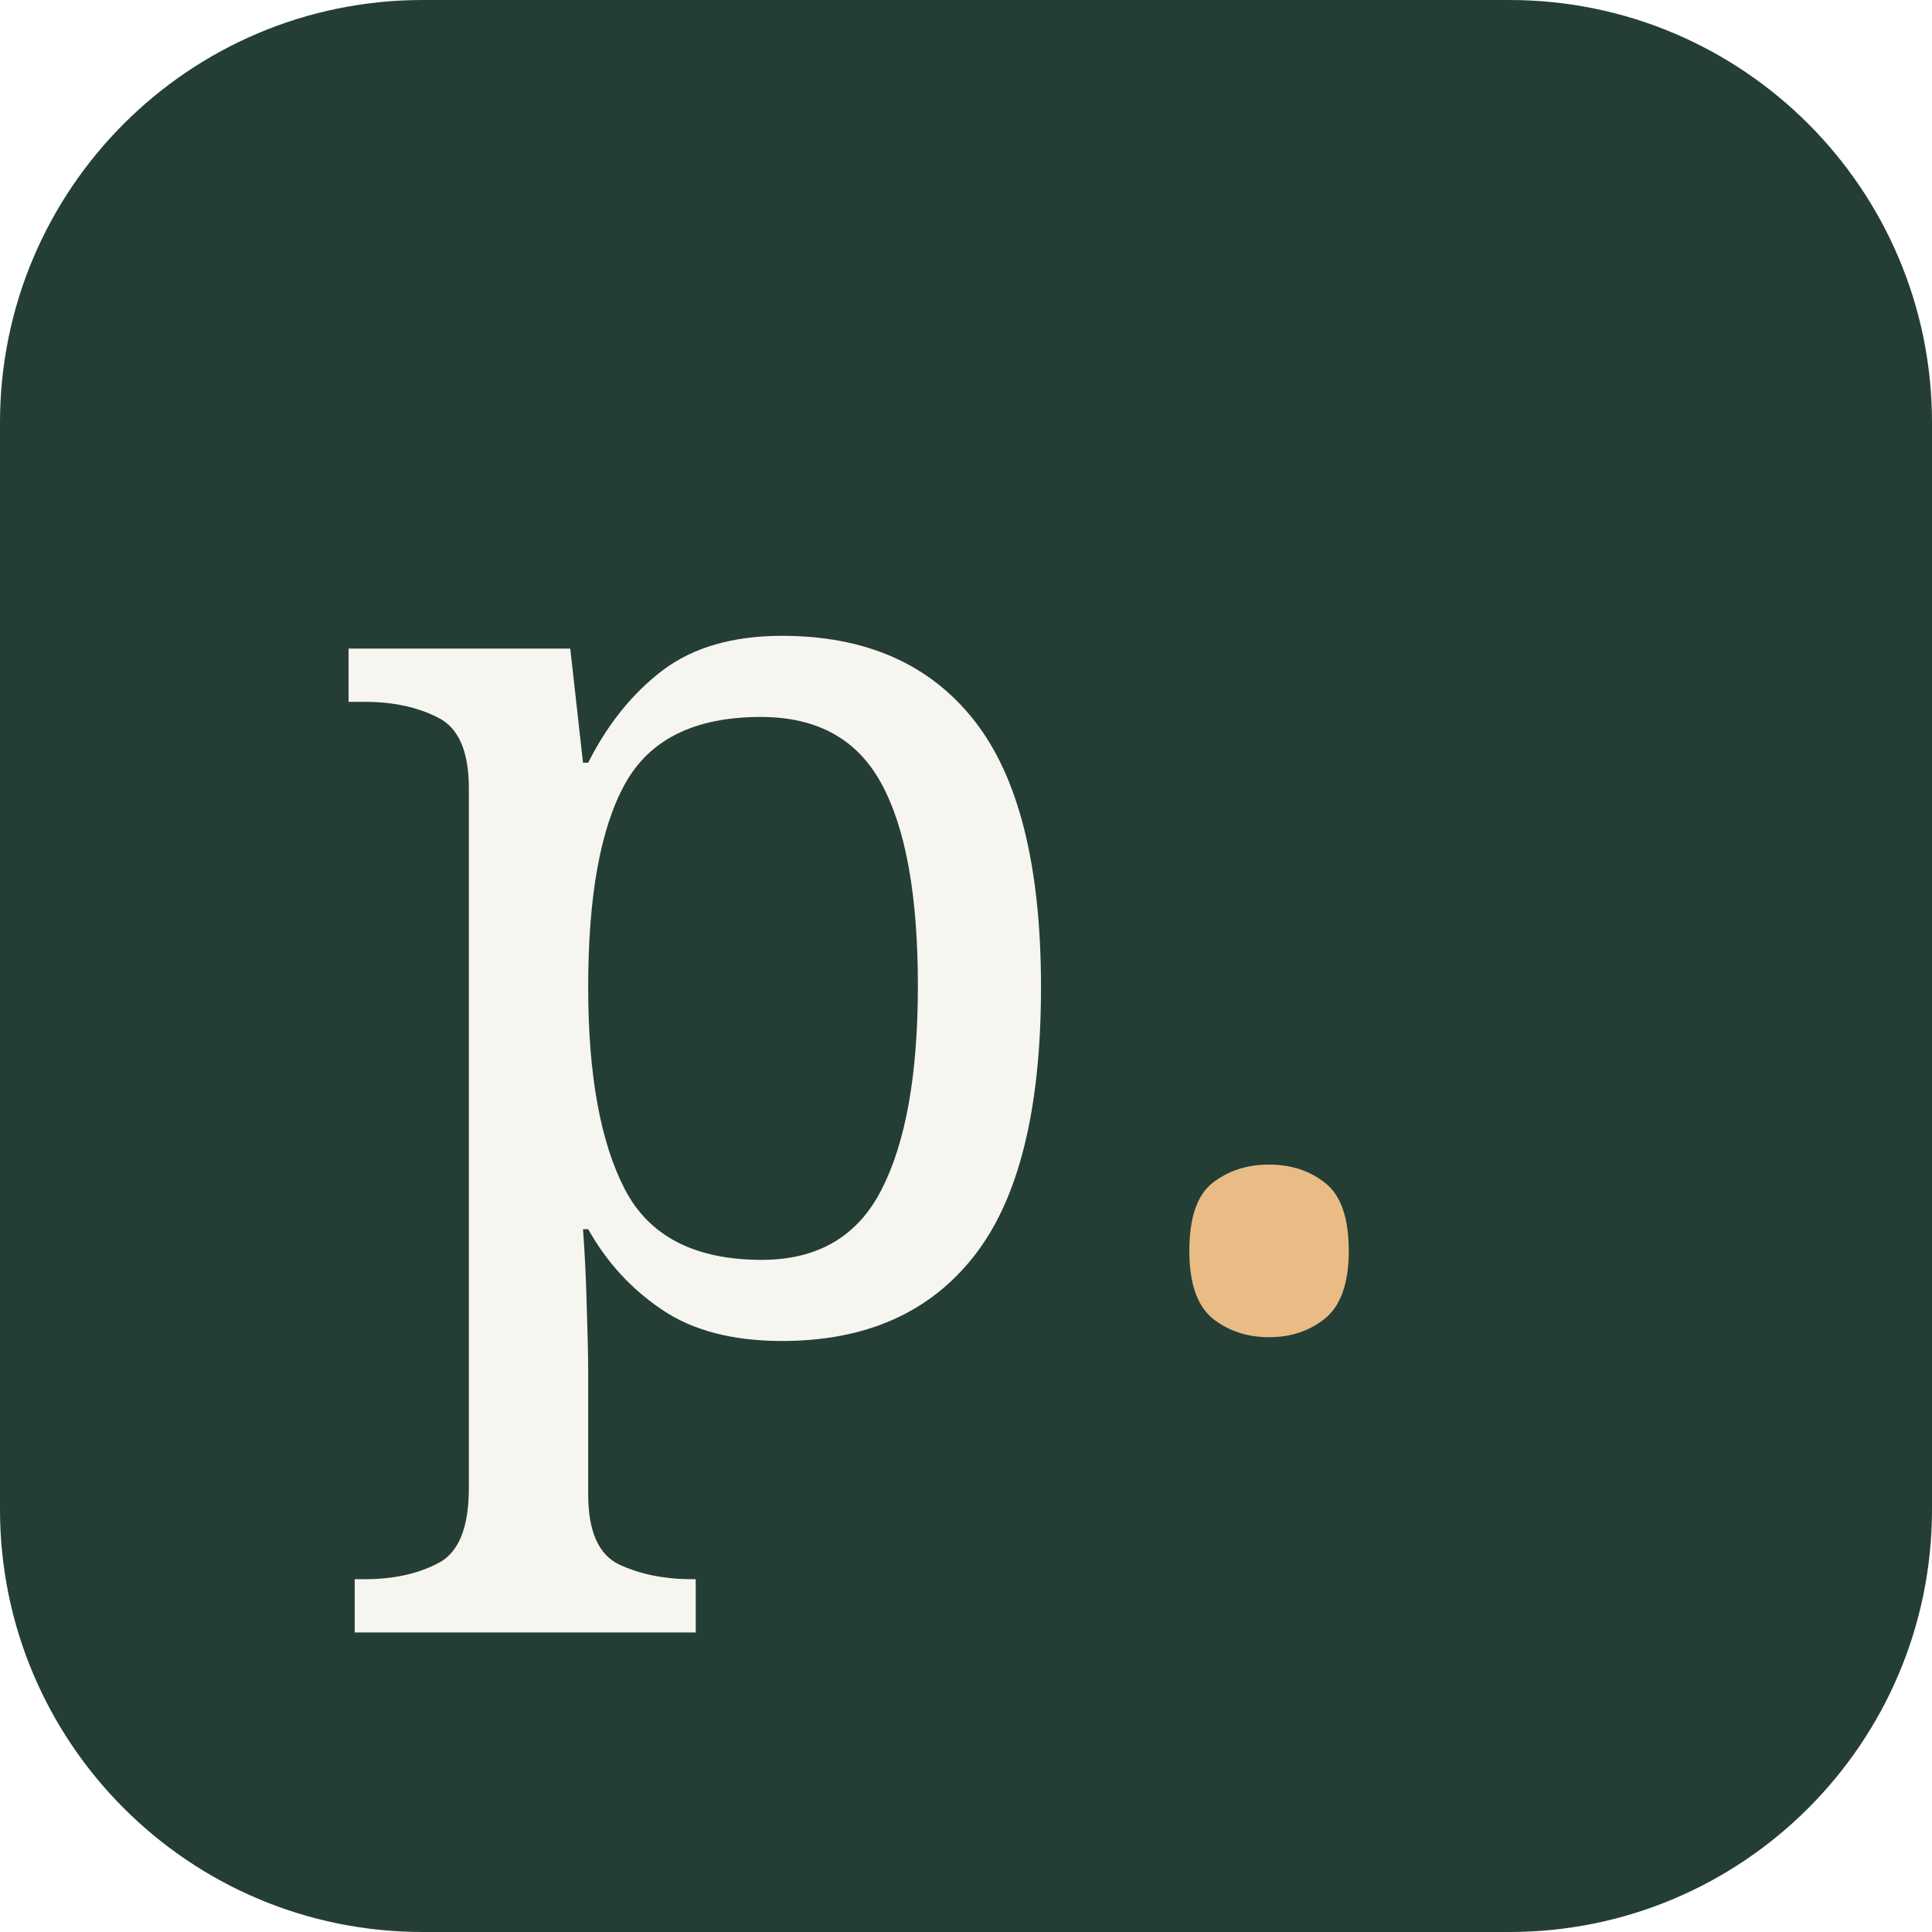
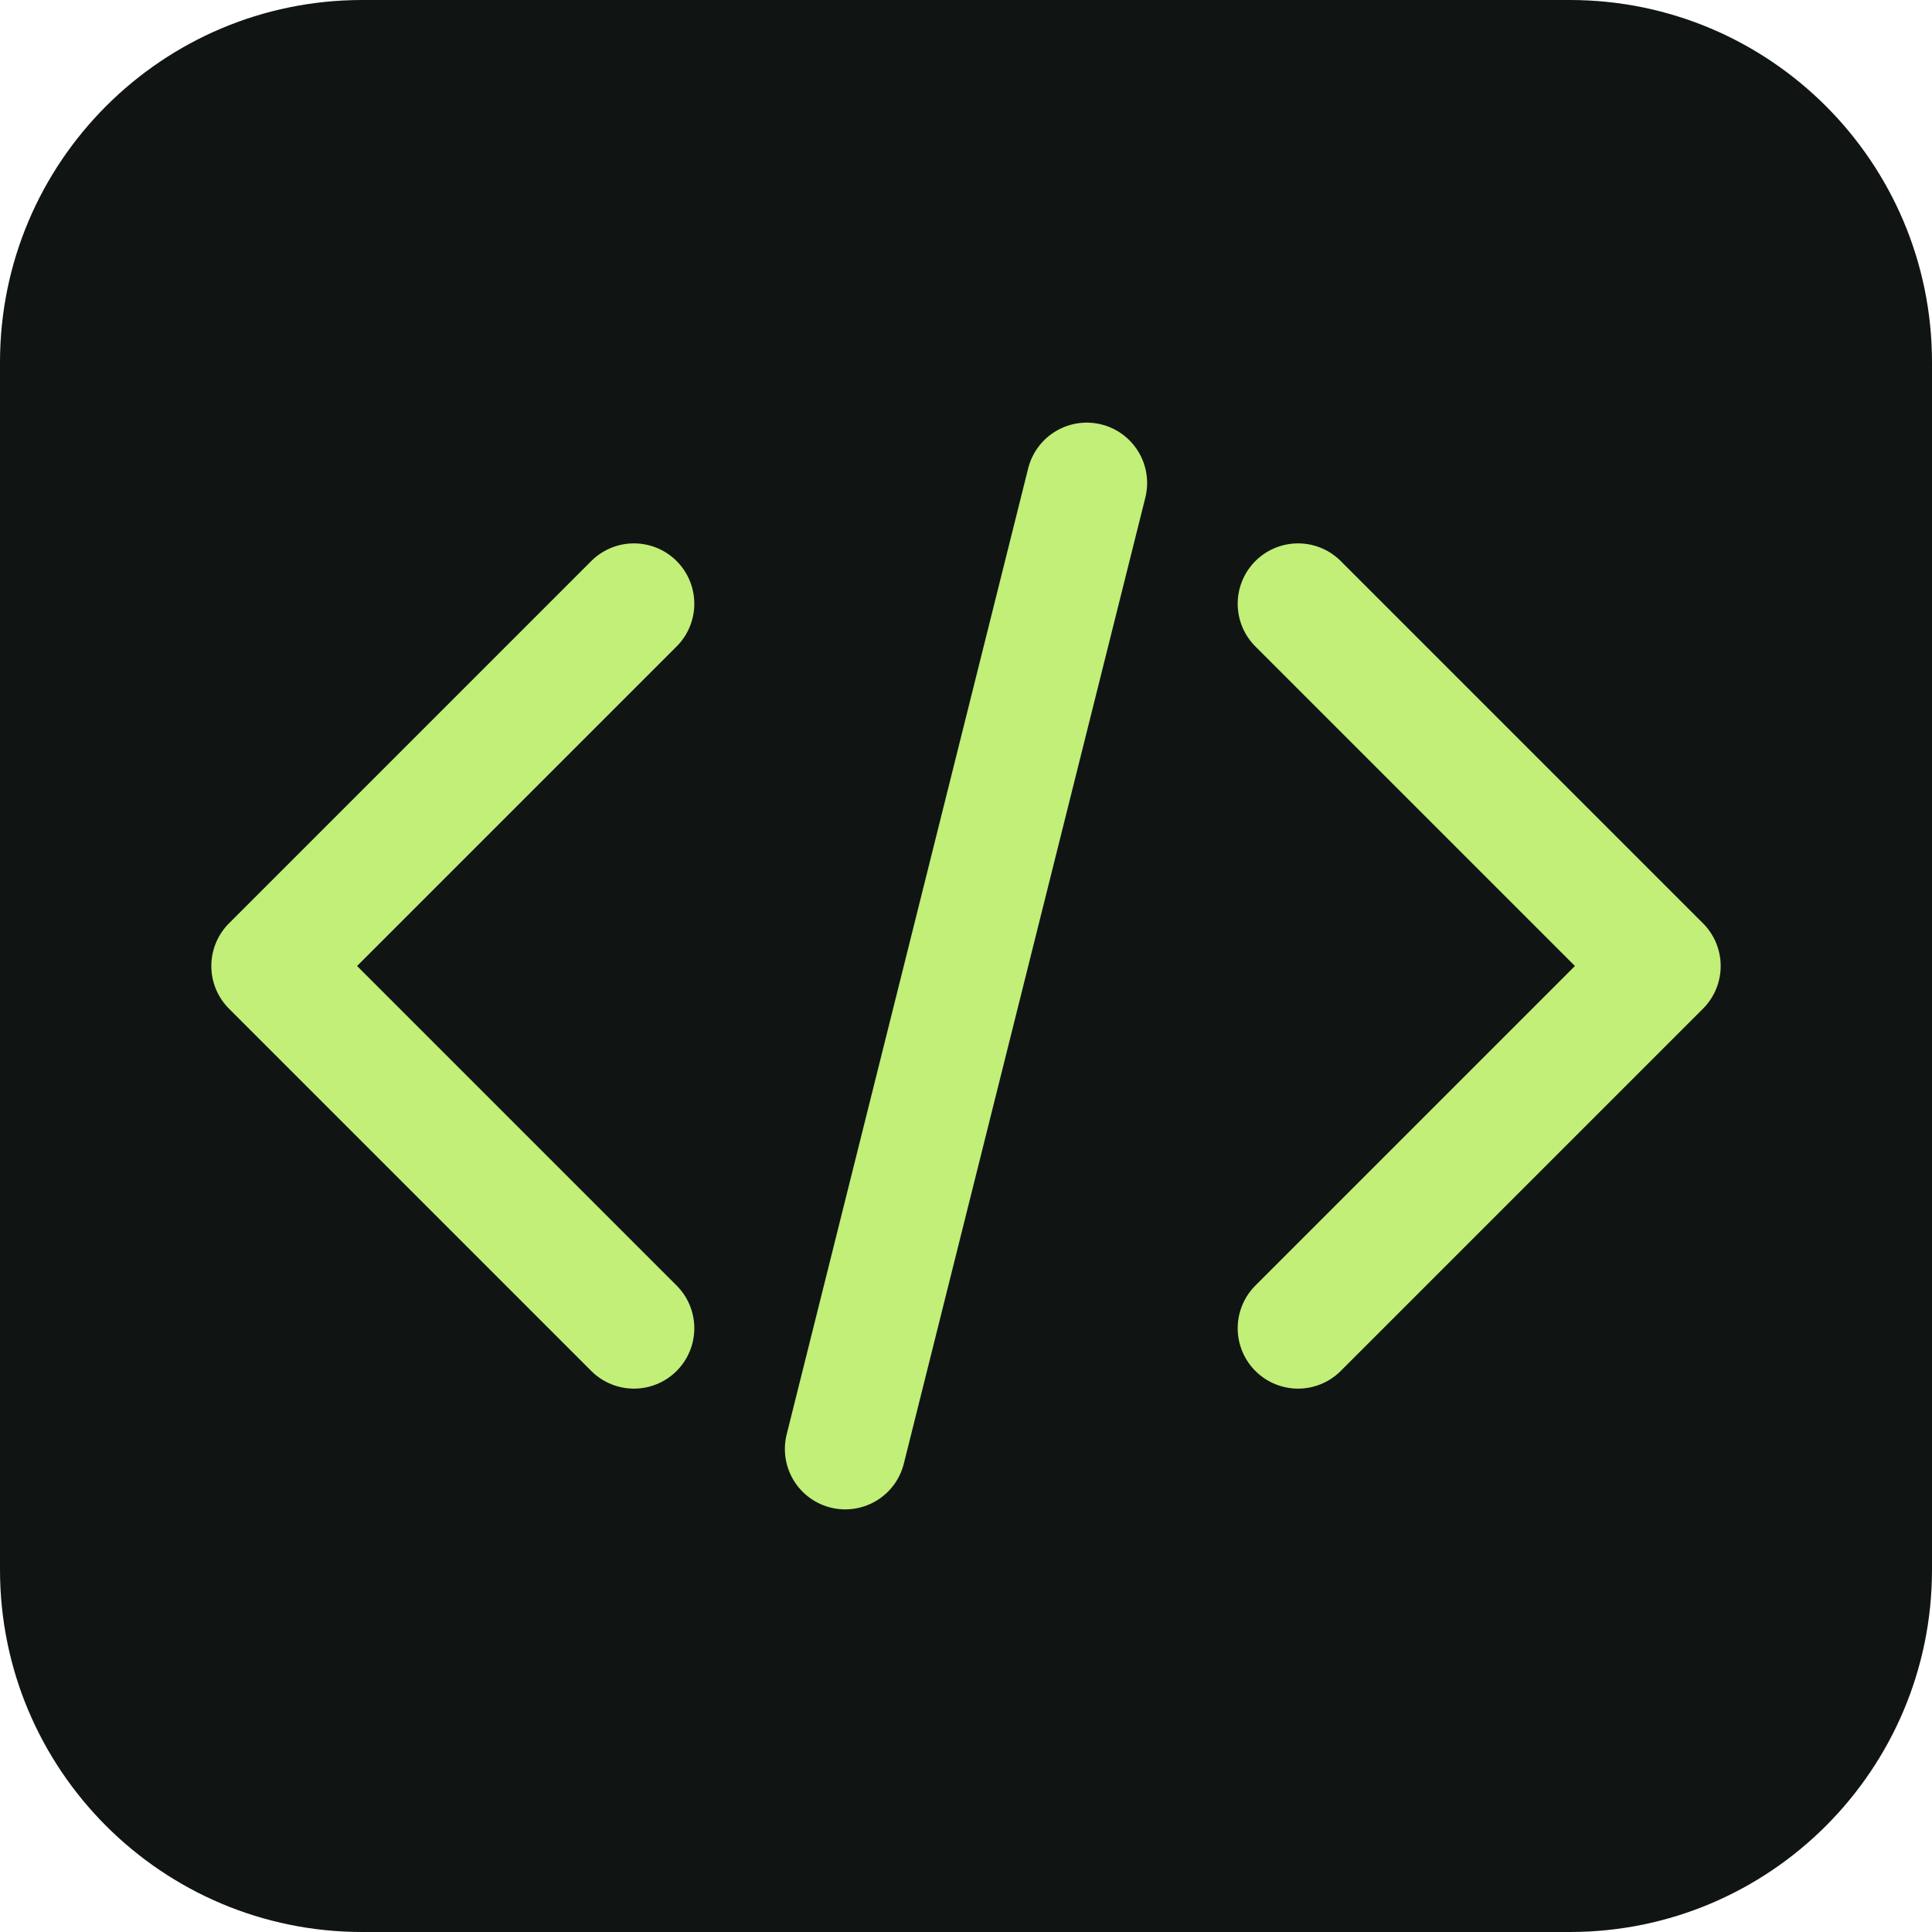
<svg xmlns="http://www.w3.org/2000/svg" viewBox="0 0 64 64">
-   <rect width="64" height="64" rx="14" fill="#243e35" />
-   <text x="11" y="44" font-family="Georgia,serif" font-size="42" fill="#f7f5ef">p<tspan fill="#e9bc85">.</tspan>
-   </text>
+   <rect width="64" height="64" rx="12" fill="#101513" />
+   <g fill="none" stroke="#c1ef78" stroke-width="4" stroke-linecap="round" stroke-linejoin="round">
+     <path d="m21 20-12 12 12 12M43 20l12 12-12 12M36 16l-8 32" />
+   </g>
</svg>
